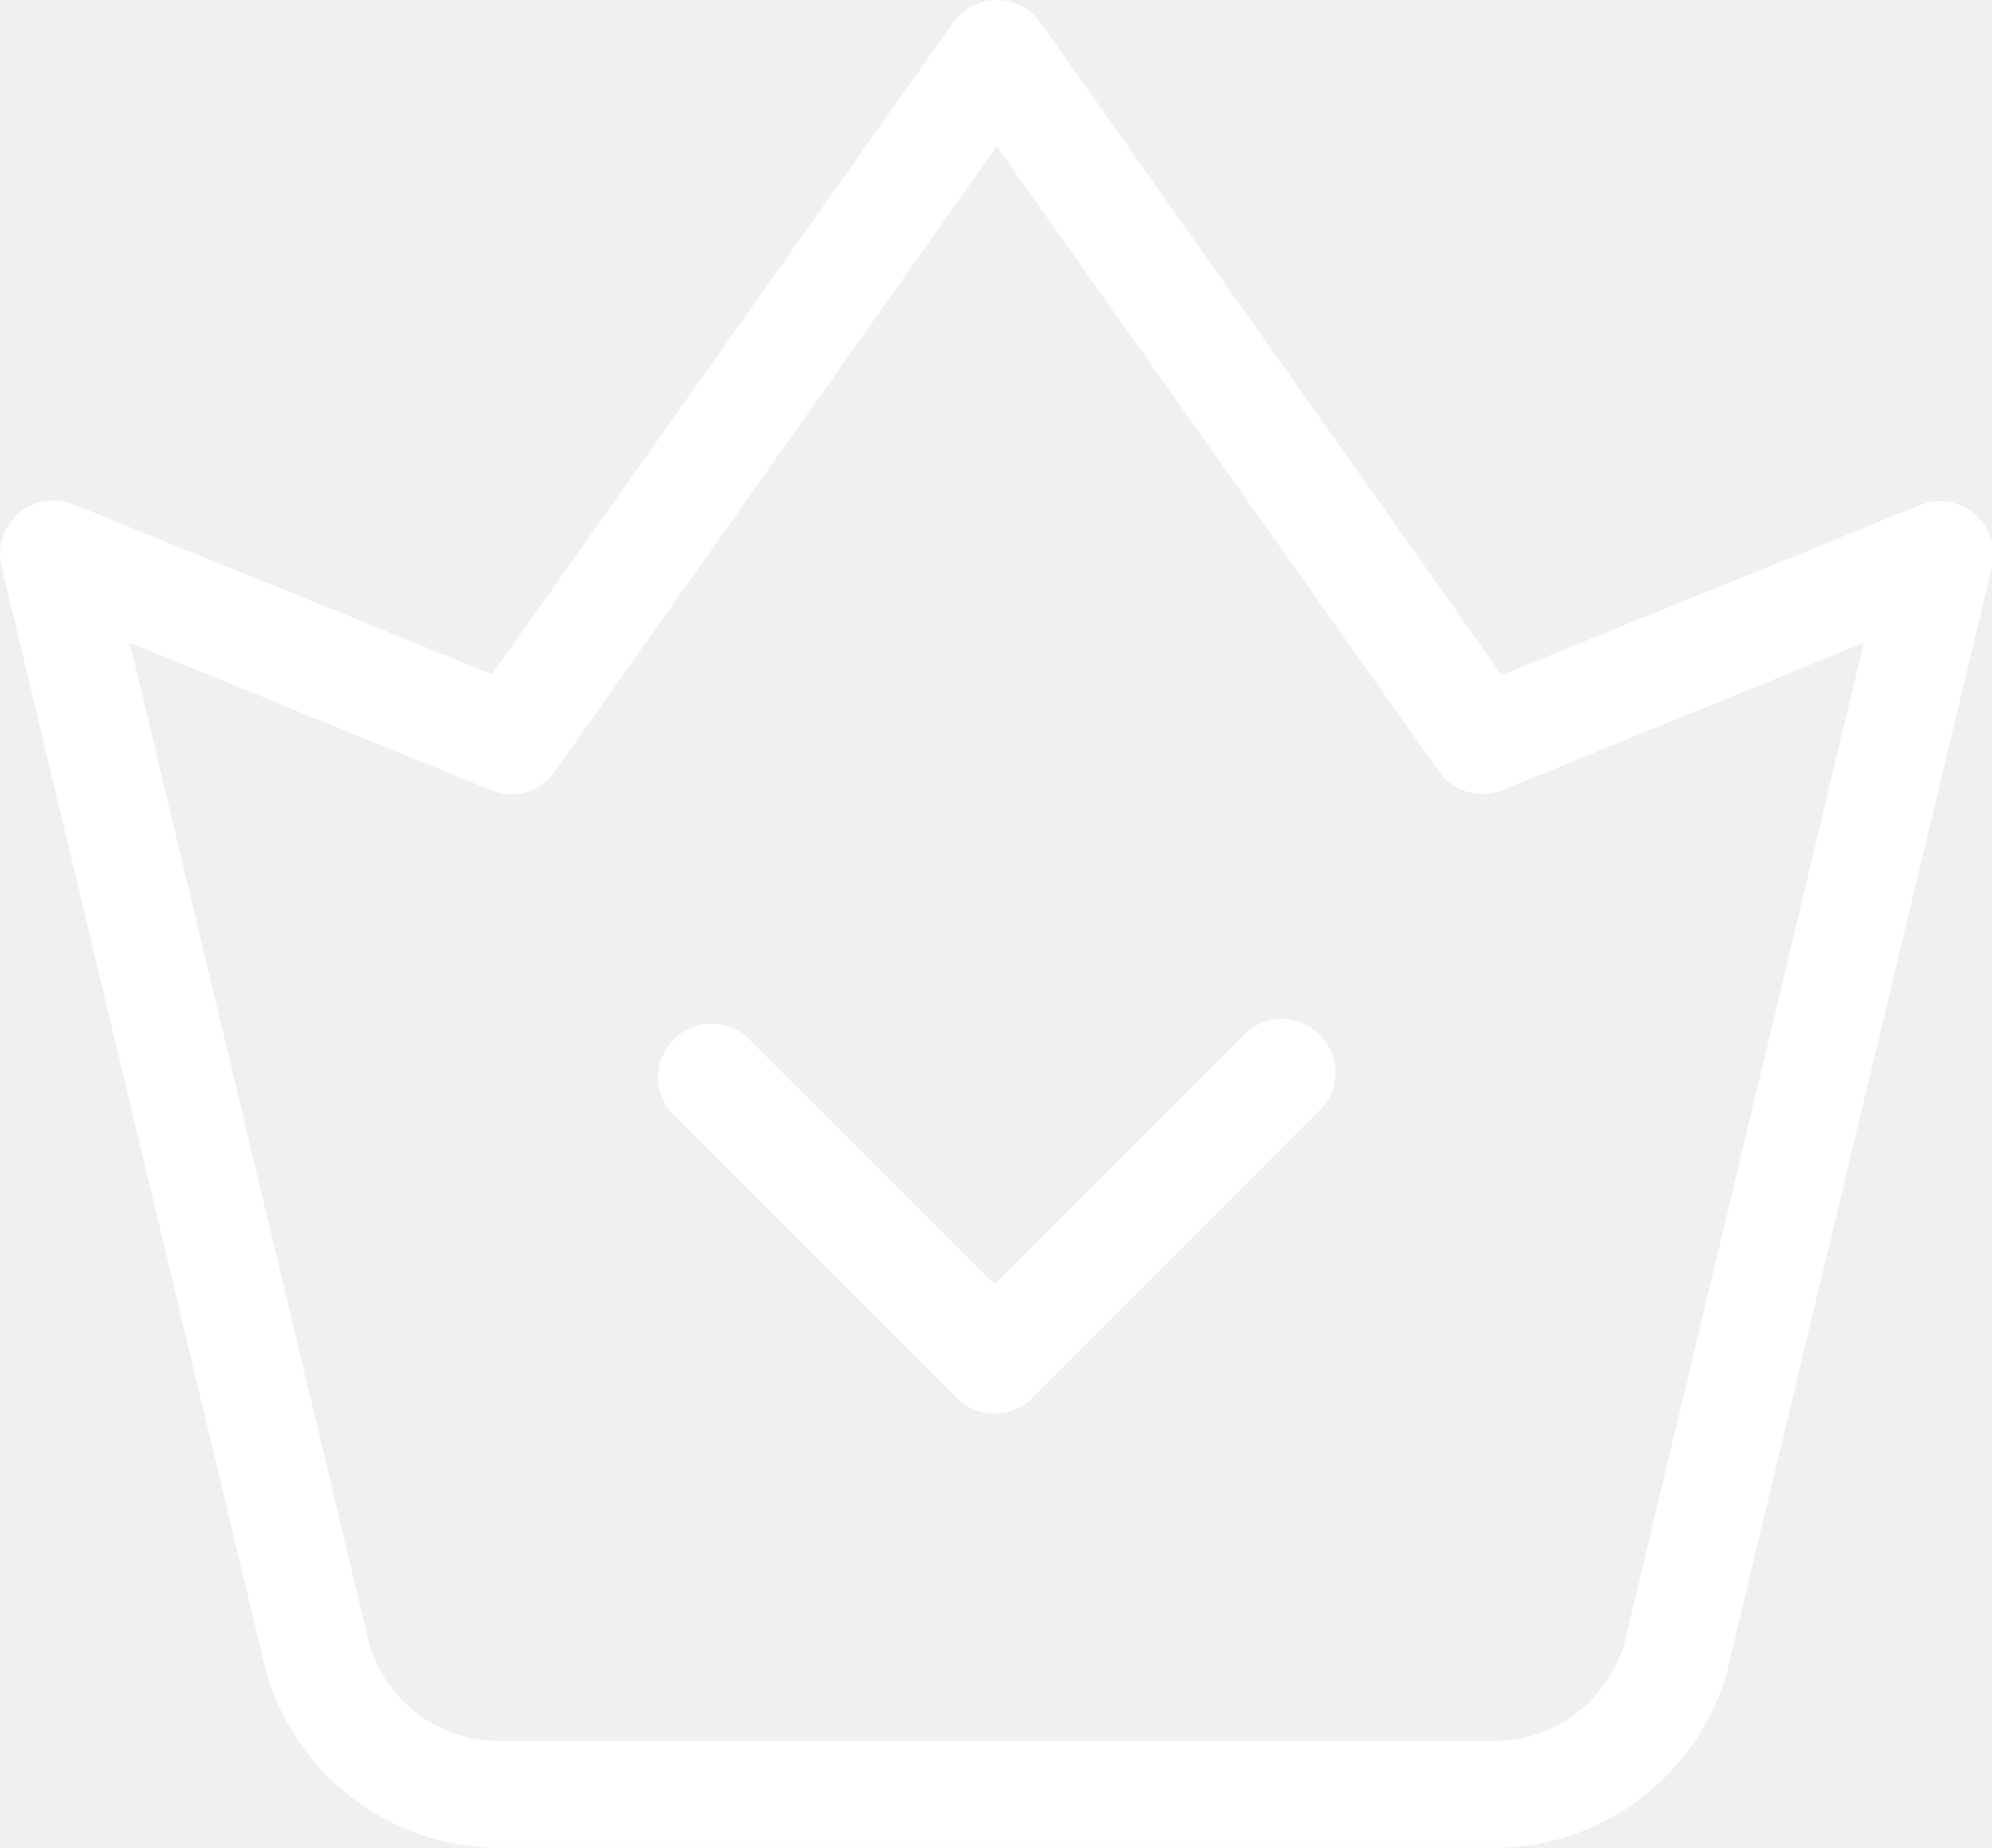
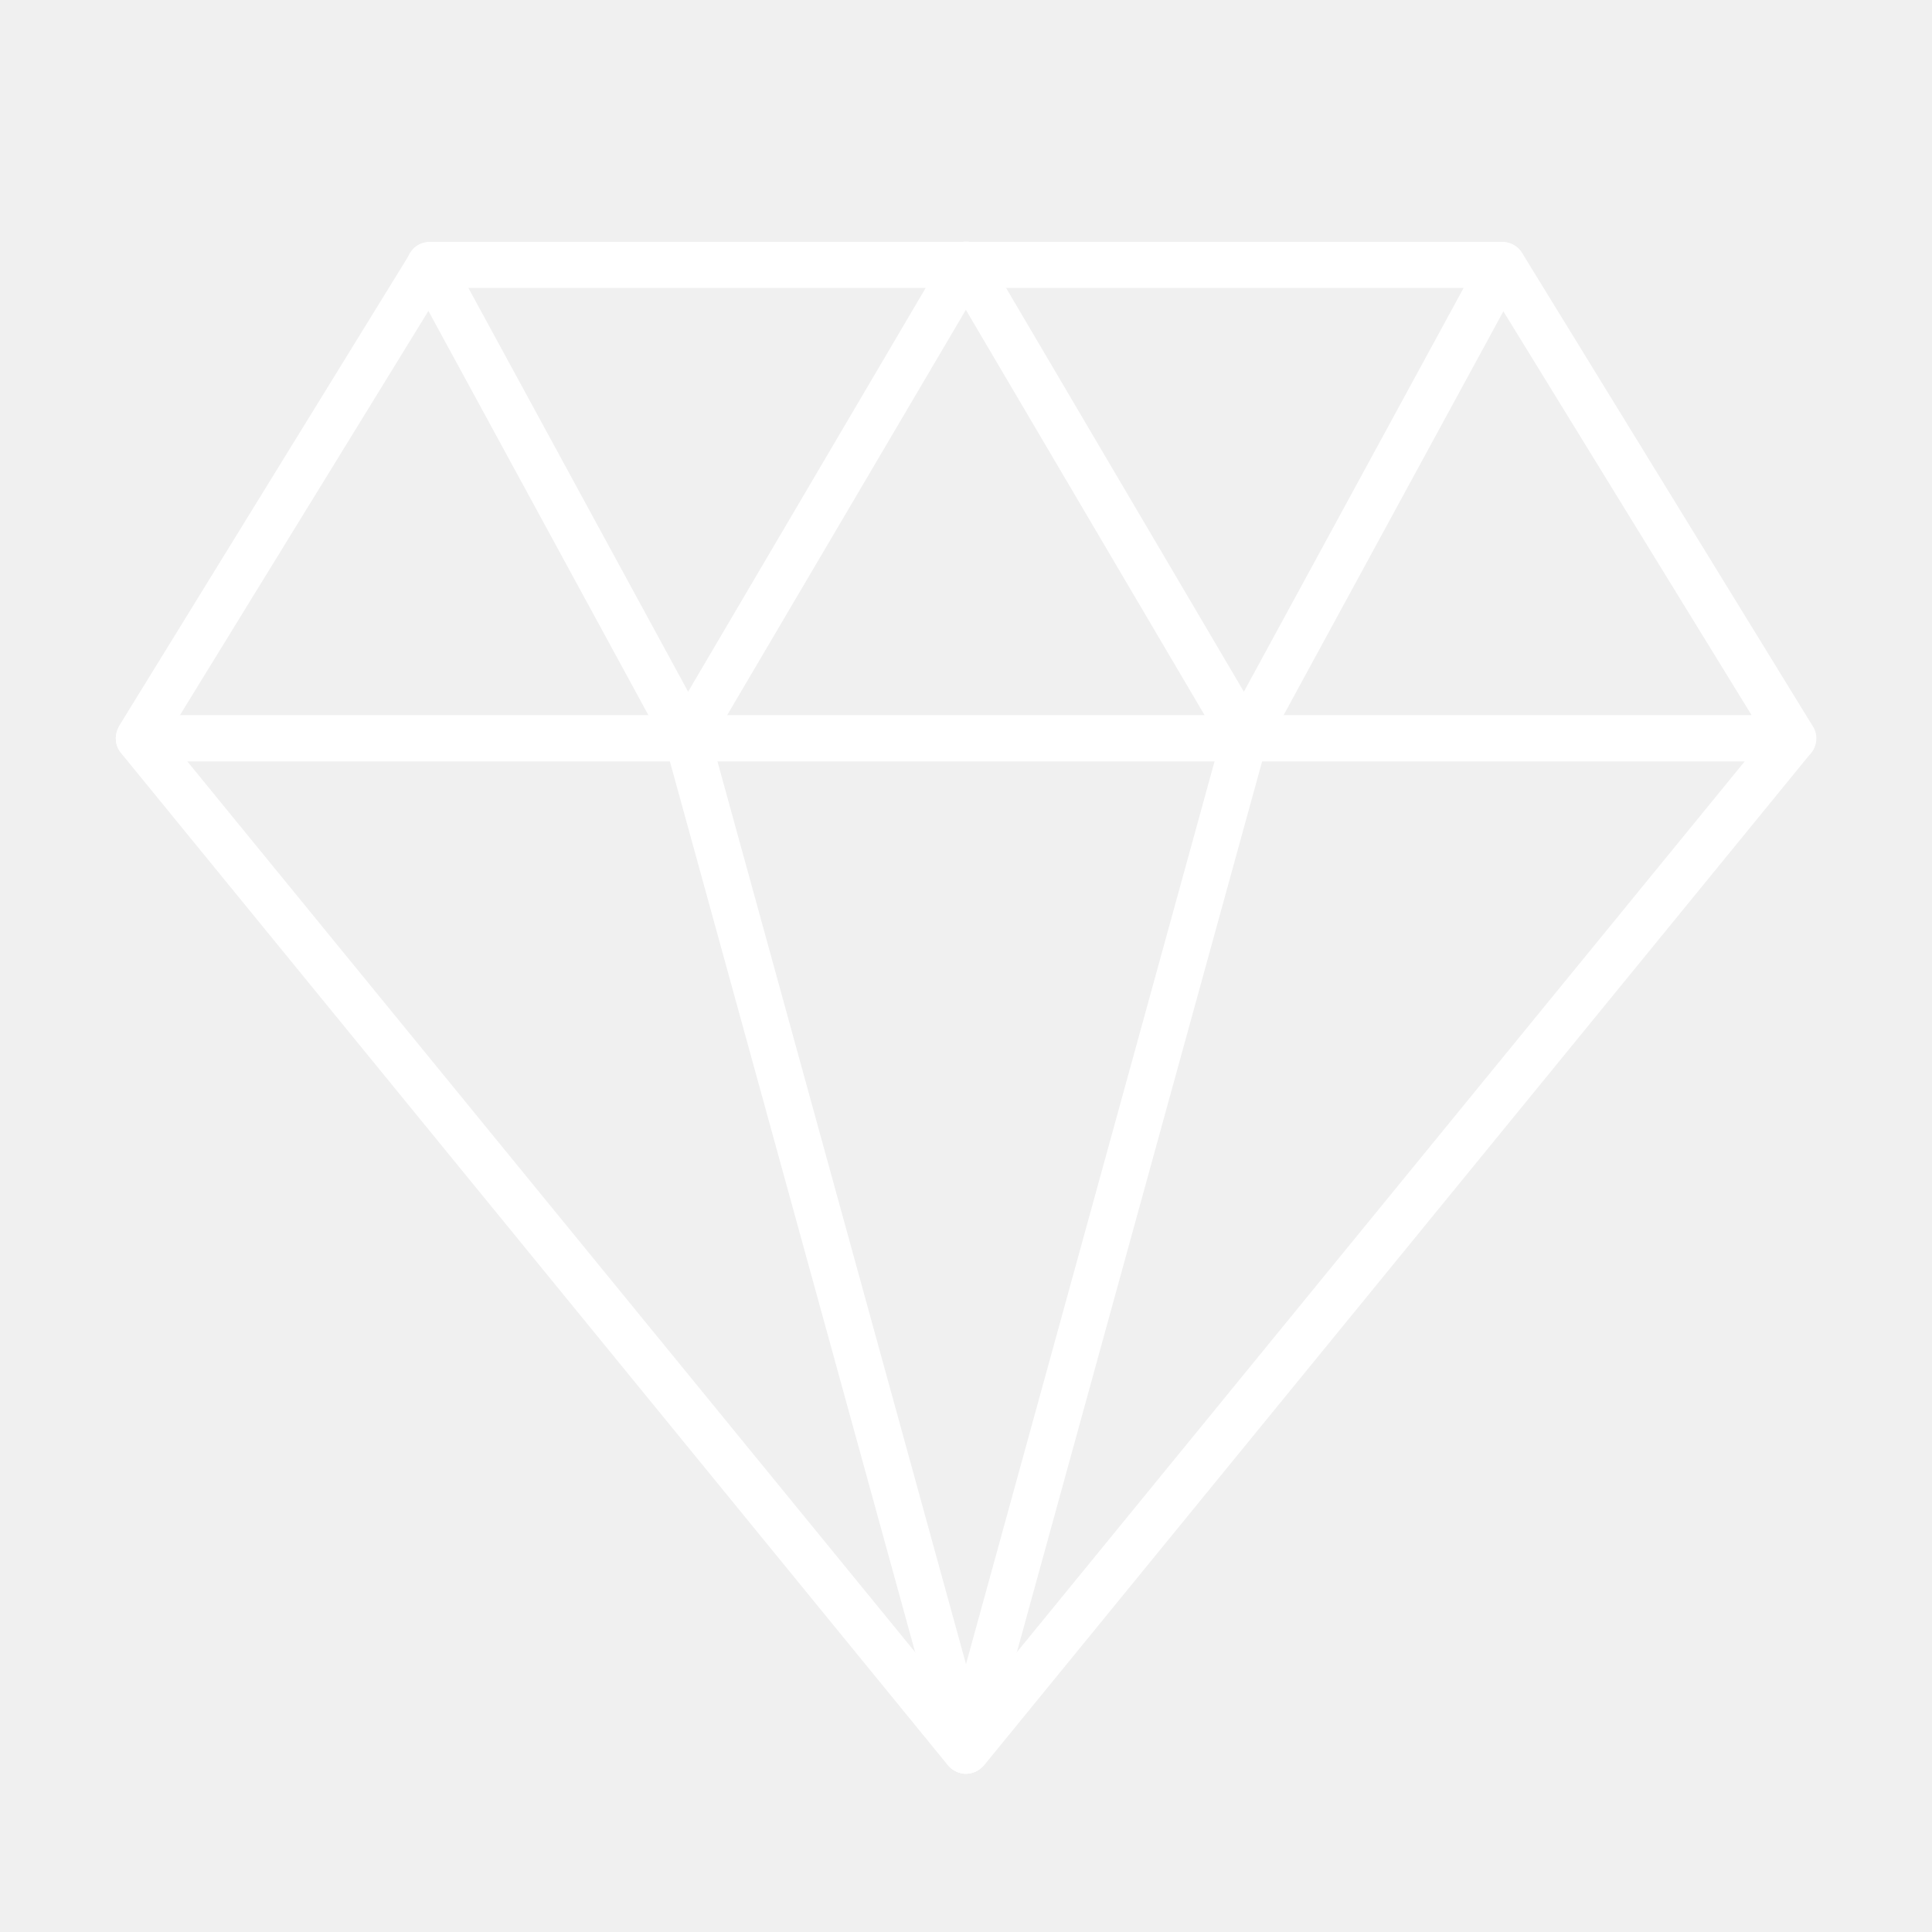
- <svg xmlns="http://www.w3.org/2000/svg" t="1586282498304" class="icon" viewBox="0 0 1104 1024" version="1.1" p-id="4942" width="215.625" height="200">
+ <svg xmlns="http://www.w3.org/2000/svg" t="1586285233881" class="icon" viewBox="0 0 1024 1024" version="1.1" p-id="7392" width="200" height="200">
  <defs>
    <style type="text/css" />
  </defs>
-   <path d="M828.237 1024H276.671a134.467 134.467 0 0 1-129.552-99.125L0.836 313.71a29.591 29.591 0 0 1 39.943-34.192l231.919 94.106L528.248 12.571a29.591 29.591 0 0 1 48.412 0l255.55 361.471 231.814-94.106a29.591 29.591 0 0 1 40.047 33.774l-146.387 610.225v0.836a134.467 134.467 0 0 1-129.448 99.229zM71.939 356.162l132.585 554.179a74.866 74.866 0 0 0 72.148 54.477h551.565A75.18 75.18 0 0 0 900.489 909.714l132.48-553.552-200.236 81.663a29.487 29.487 0 0 1-35.342-10.456L552.402 81.059 307.517 427.473a29.487 29.487 0 0 1-35.342 10.456z m857.409 560.976z" p-id="4943" fill="#ffffff" />
-   <path d="M551.147 783.298a29.591 29.591 0 0 1-20.912-8.679L371.614 615.999a29.696 29.696 0 0 1 41.825-41.825l137.708 137.604 140.218-140.218a29.696 29.696 0 0 1 41.825 41.825l-161.026 161.235a29.8 29.8 0 0 1-21.017 8.679z" p-id="4944" fill="#ffffff" />
+   <path d="M950.37 403.505H73.63c-4.389 0-8.533-2.438-10.728-6.339s-1.95-8.533 0.244-12.434L217.478 134.095c2.194-3.657 6.095-5.851 10.484-5.851h568.32c4.145 0 8.046 2.194 10.484 5.851l154.088 250.88c2.438 3.657 2.438 8.533 0.244 12.434s-6.339 6.095-10.728 6.095z m-855.04-24.381h833.097l-139.215-226.499H234.545l-139.215 226.499z" p-id="7393" fill="#ffffff" />
+   <path d="M512 940.13c-3.657 0-7.07-1.707-9.509-4.389L64.122 399.116a11.947 11.947 0 0 1-1.463-12.922 12.434 12.434 0 0 1 10.971-7.07h876.739c4.632 0 9.021 2.682 10.971 7.07 1.95 4.145 1.463 9.265-1.463 12.922L521.509 935.741c-2.438 2.682-5.851 4.389-9.509 4.389zM99.23 403.505L512 908.678l412.77-505.173H99.23z" p-id="7394" fill="#ffffff" />
+   <path d="M512 940.13c-5.364 0-10.24-3.657-11.703-9.021l-147.749-536.625c-1.707-6.583 1.95-13.166 8.533-15.116 6.339-1.707 13.166 1.95 14.872 8.533l147.749 536.625a12.361 12.361 0 0 1-11.703 15.604z" p-id="7395" fill="#ffffff" />
+   <path d="M512 940.13a12.239 12.239 0 0 1-11.703-15.604l147.749-536.625c1.707-6.583 8.533-10.24 14.872-8.533 6.583 1.707 10.24 8.533 8.533 15.116l-147.749 536.625c-1.463 5.364-6.339 9.021-11.703 9.021zM364.251 403.505a11.947 11.947 0 0 1-10.728-6.339L216.99 146.286a12.288 12.288 0 0 1 4.876-16.579c5.851-3.17 13.41-0.975 16.579 4.876l136.533 250.88c3.17 5.851 0.975 13.41-4.876 16.579-1.95 0.975-3.901 1.463-5.851 1.463z" p-id="7396" fill="#ffffff" />
+   <path d="M364.251 403.505c-2.194 0-4.145-0.488-6.095-1.707a12.093 12.093 0 0 1-4.389-16.579l147.749-251.124c3.413-5.851 10.971-7.802 16.579-4.389 5.851 3.413 7.802 10.971 4.389 16.579l-147.749 250.88c-2.194 4.389-6.339 6.339-10.484 6.339z" p-id="7397" fill="#ffffff" />
+   <path d="M659.749 403.505c-4.145 0-8.29-2.194-10.484-6.095L501.516 146.53a12.02 12.02 0 0 1 4.389-16.579c5.851-3.413 13.166-1.463 16.579 4.389l147.749 250.88c3.413 5.851 1.463 13.166-4.389 16.579-1.95 1.219-3.901 1.707-6.095 1.707z" p-id="7398" fill="#ffffff" />
+   <path d="M659.749 403.505c-1.95 0-3.901-0.488-5.851-1.463a12.337 12.337 0 0 1-4.876-16.579l136.533-250.88c3.17-5.851 10.728-8.046 16.579-4.876 5.851 3.17 8.046 10.728 4.876 16.579l-136.533 250.88a11.947 11.947 0 0 1-10.728 6.339z" p-id="7399" fill="#ffffff" />
</svg>
